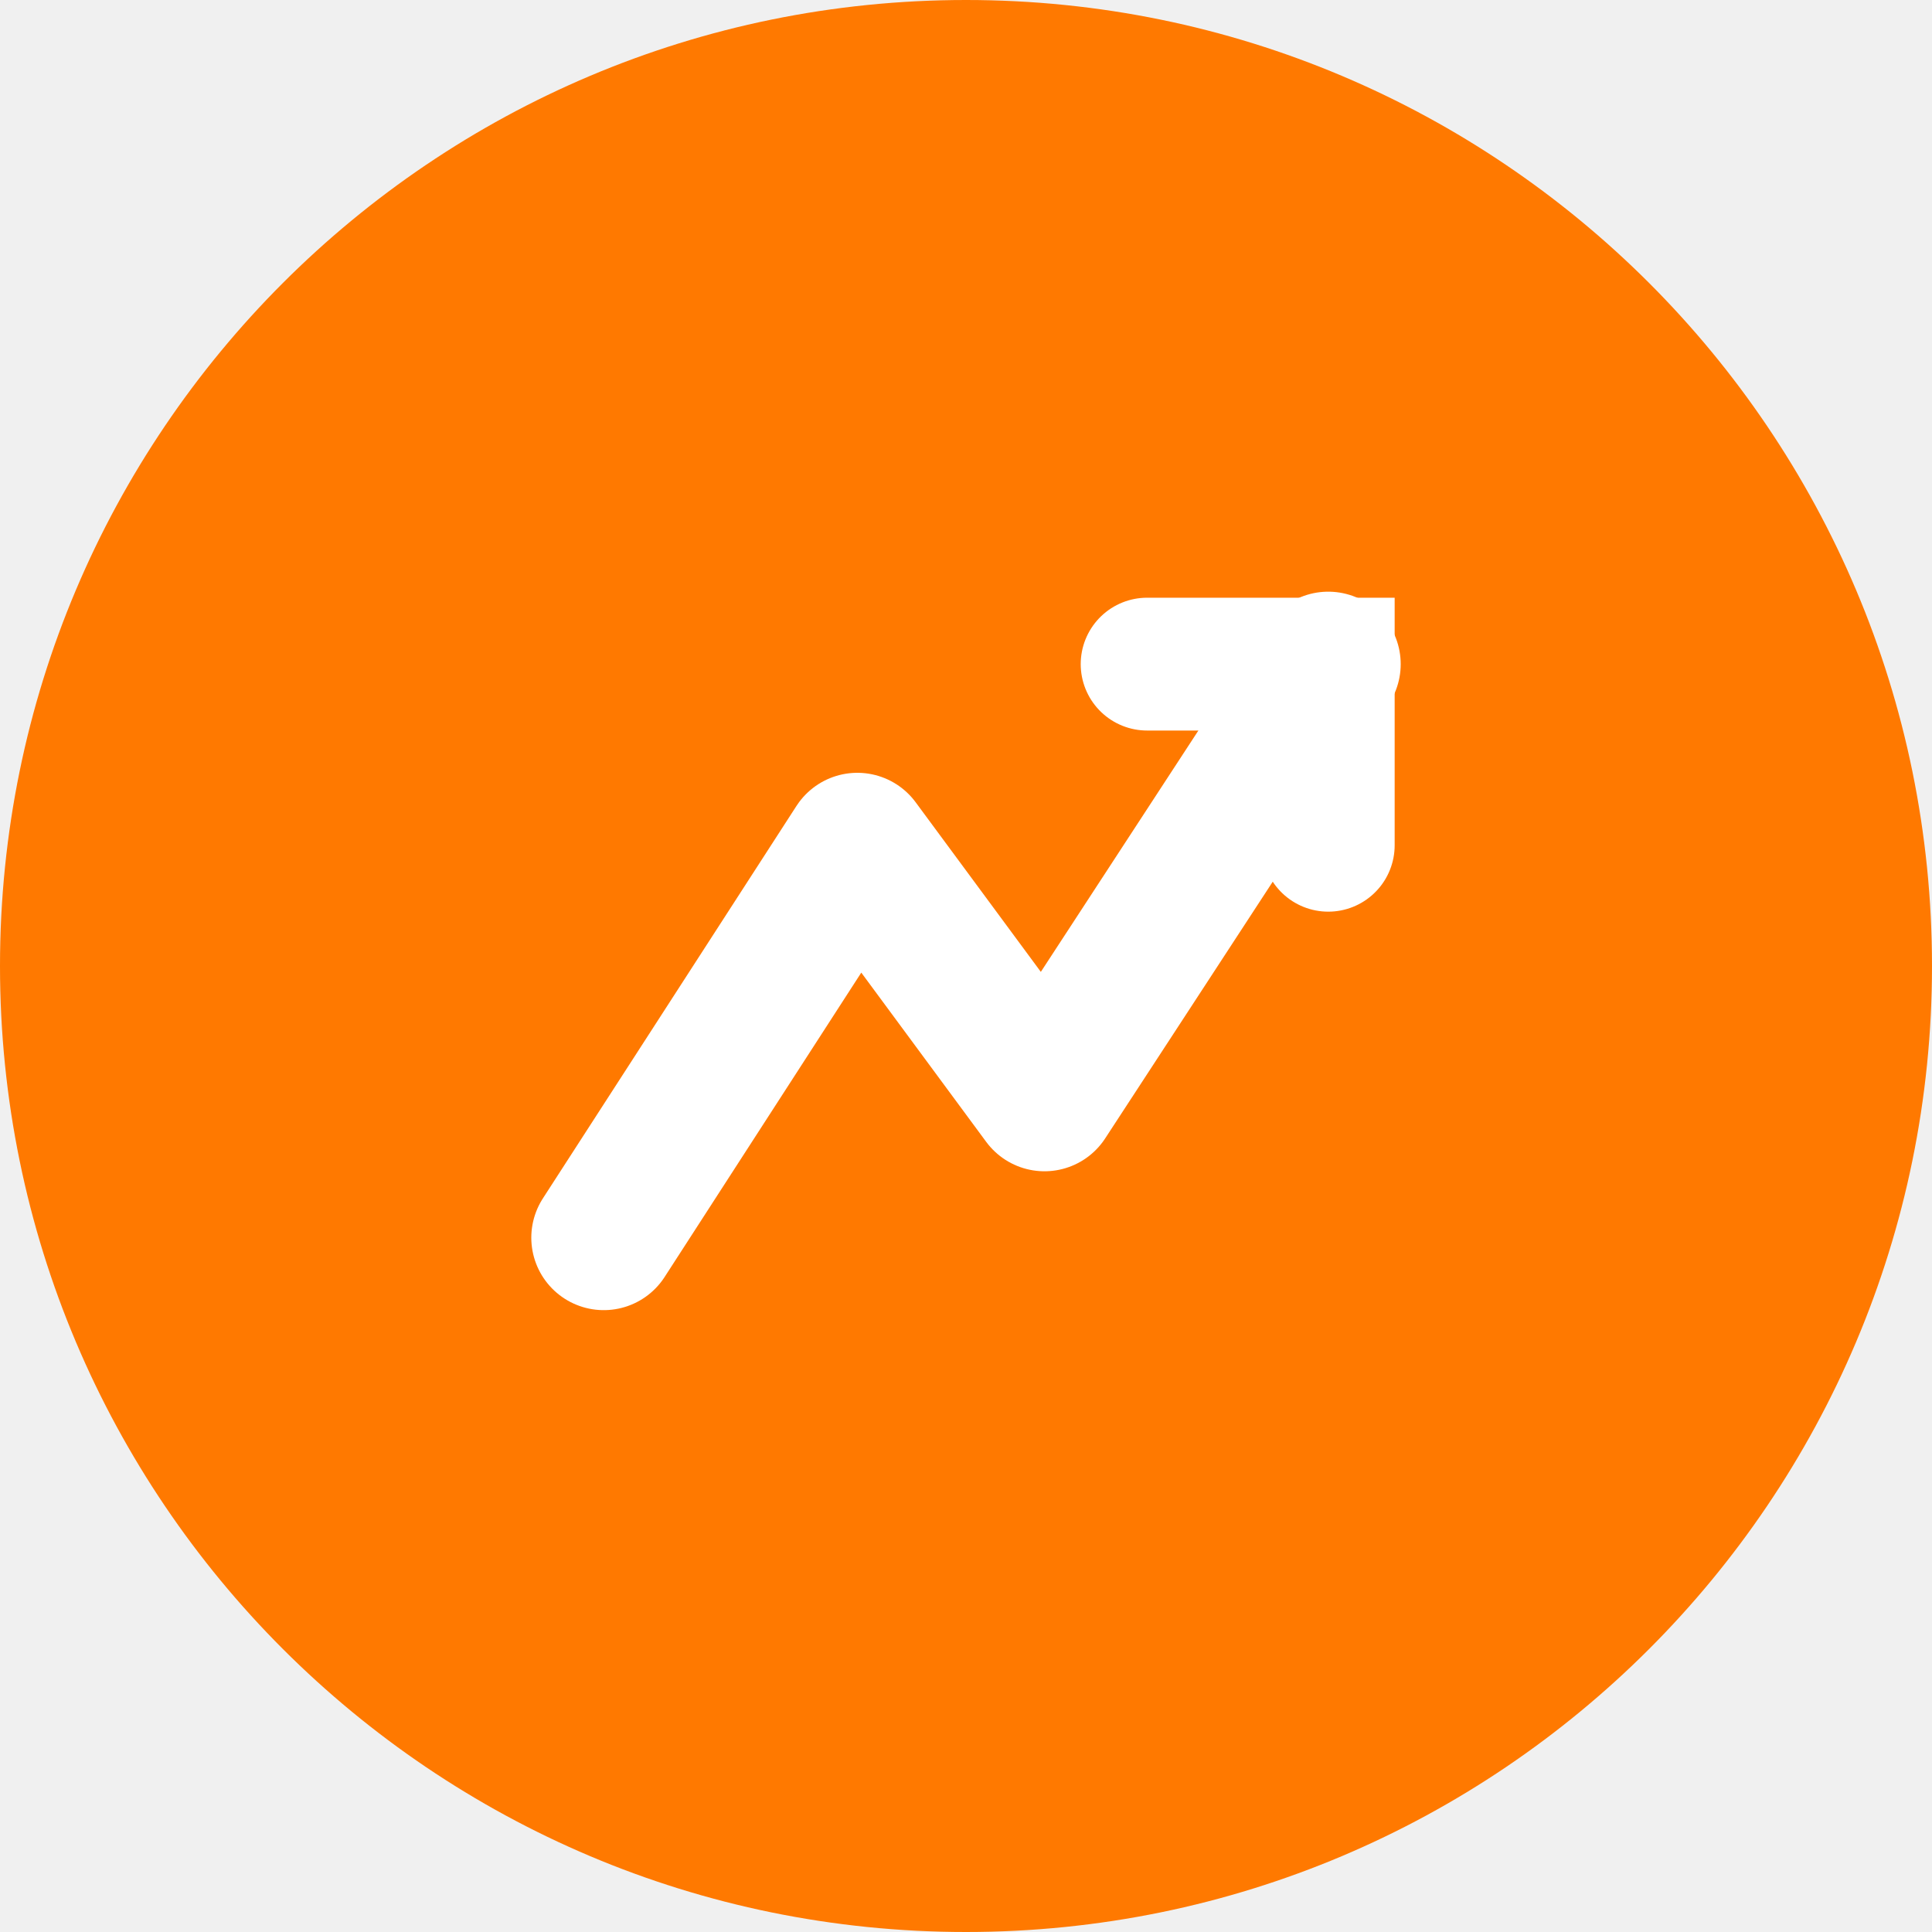
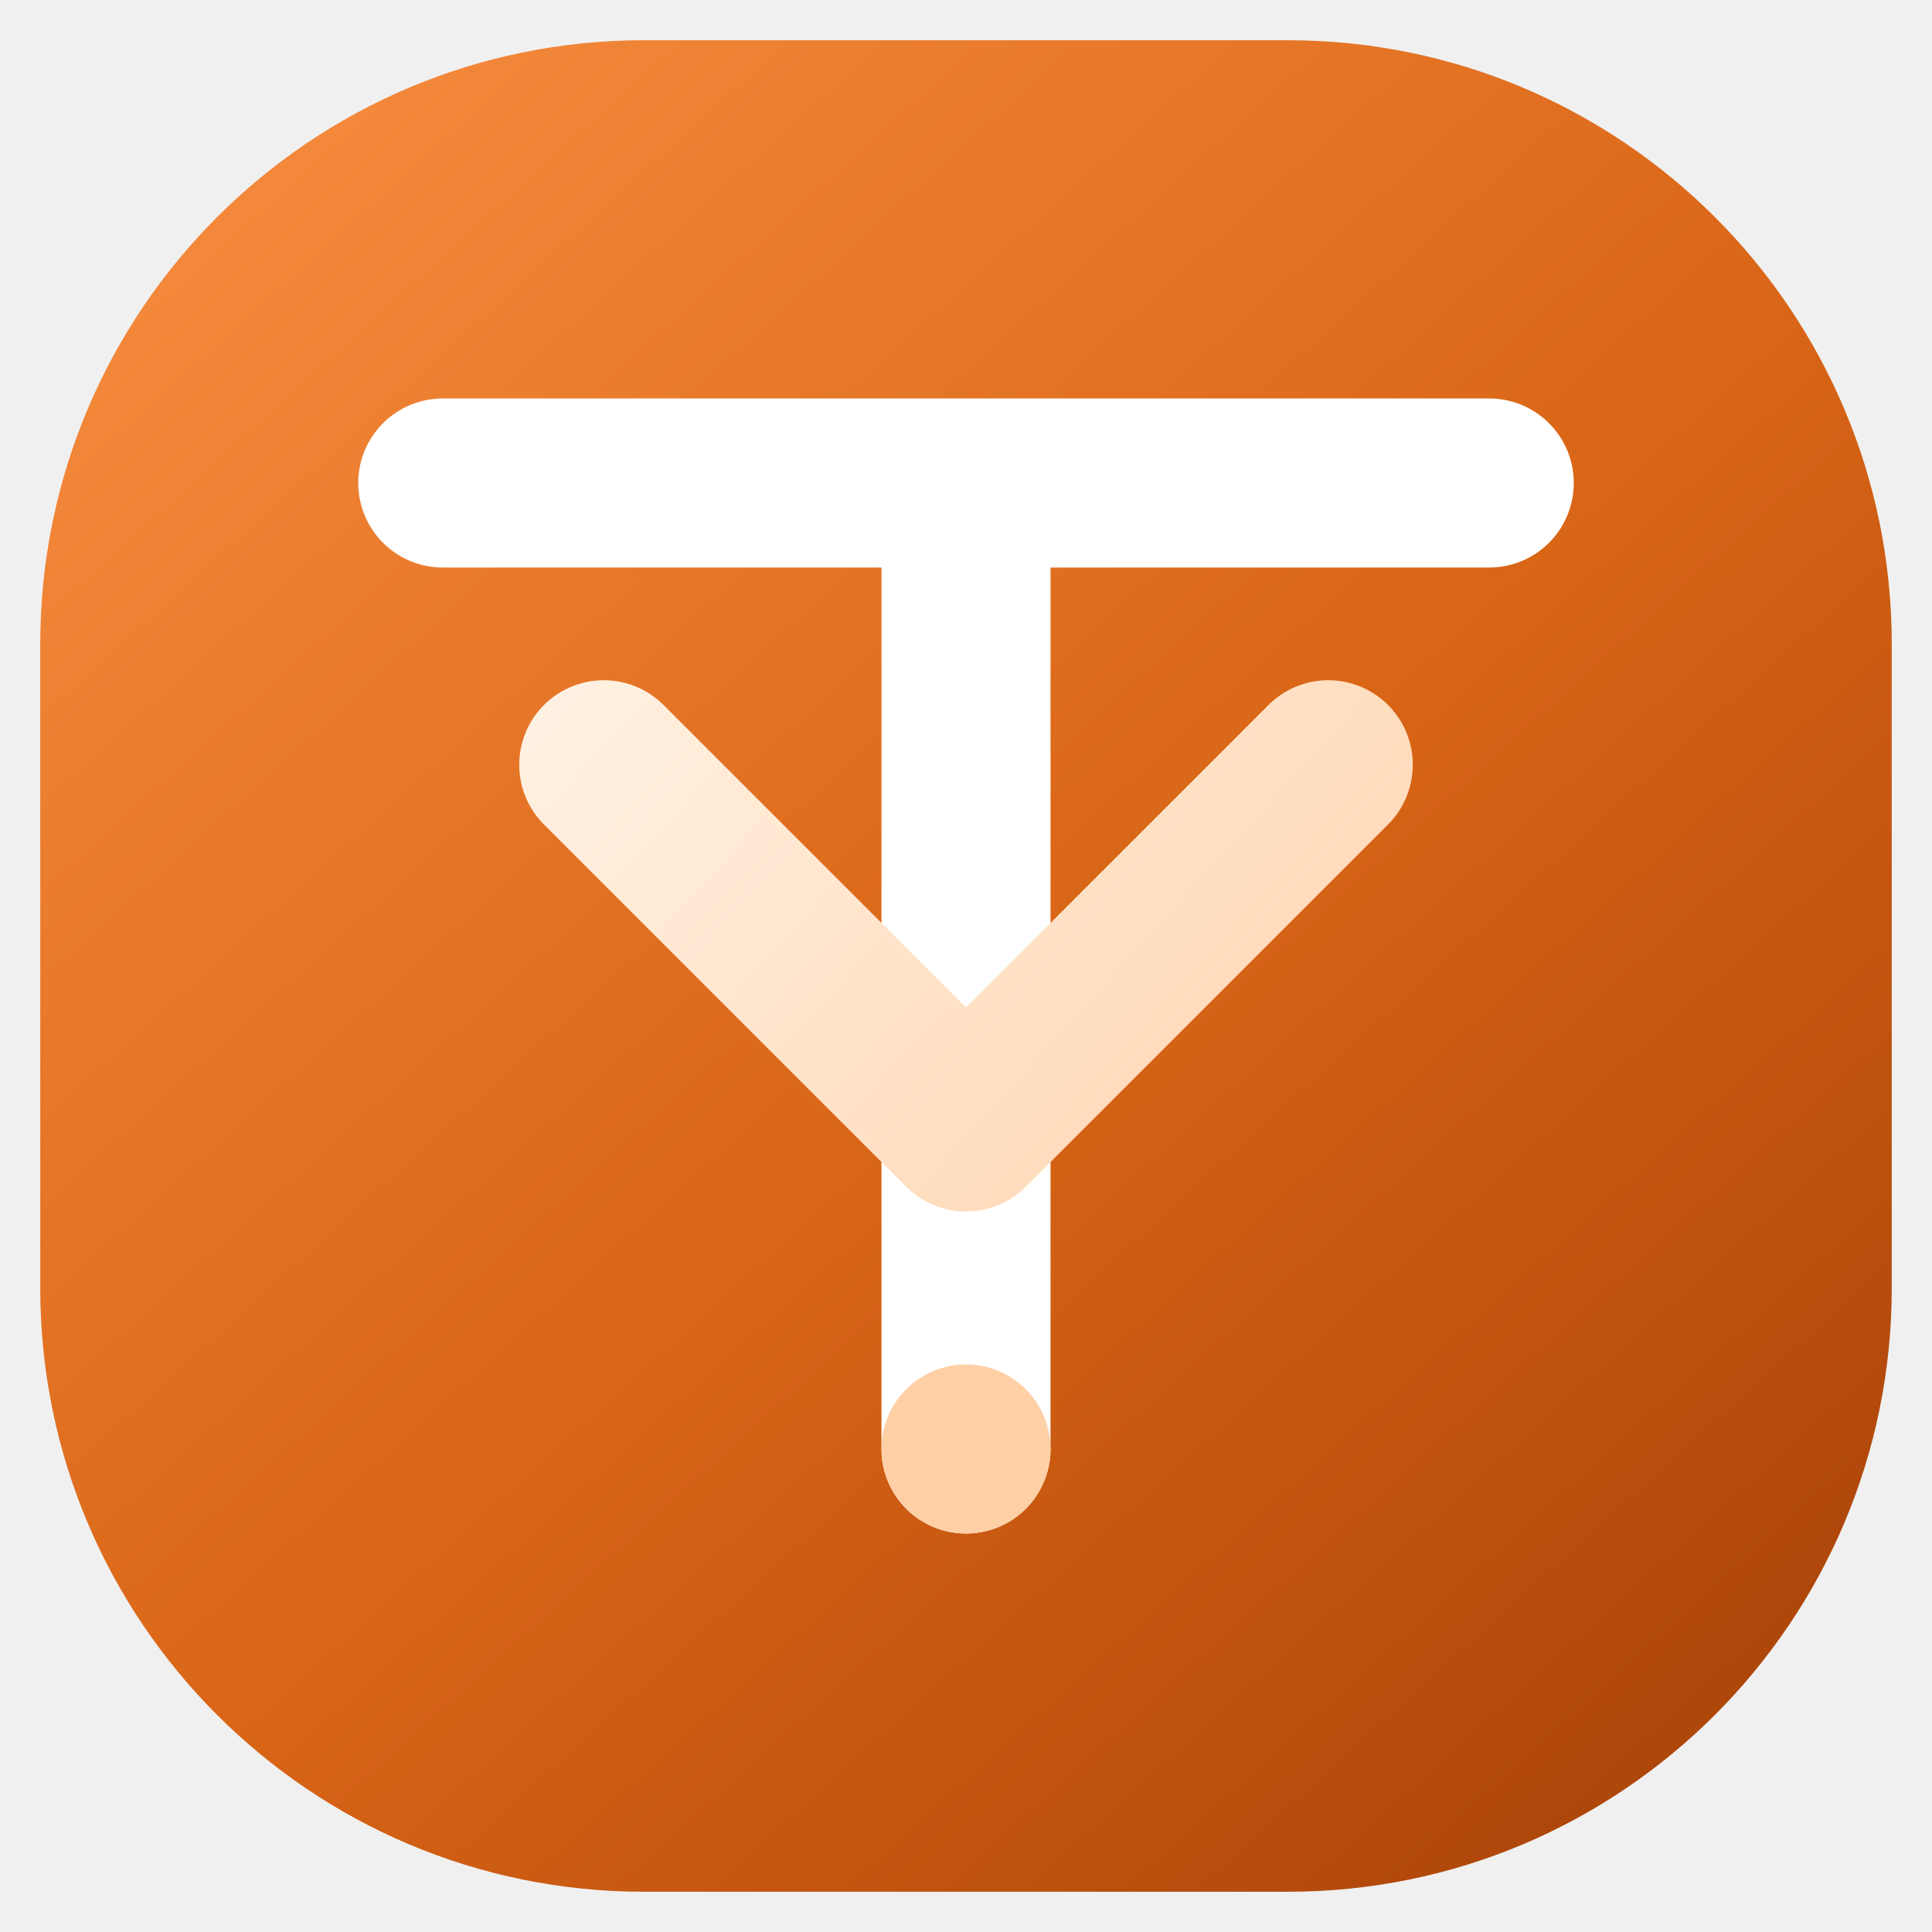
- <svg xmlns="http://www.w3.org/2000/svg" viewBox="0 0 32 32">
-   <rect width="32" height="32" rx="16" fill="#ff7900" />
-   <path d="M10 20.5 14.2 14l3.1 4.2L22 11" fill="none" stroke="#fff" stroke-width="2.4" stroke-linecap="round" stroke-linejoin="round" />
-   <path d="M19 11h3v3" fill="none" stroke="#fff" stroke-width="2.2" stroke-linecap="round" />
+ <svg xmlns="http://www.w3.org/2000/svg" viewBox="0 0 48 48">
+   <defs>
+     <linearGradient id="bg" x1="5" y1="4" x2="43" y2="46" gradientUnits="userSpaceOnUse">
+       <stop stop-color="#F58A3C" />
+       <stop offset=".52" stop-color="#D96516" />
+       <stop offset="1" stop-color="#A94309" />
+     </linearGradient>
+     <linearGradient id="y" x1="13" y1="14" x2="35" y2="34" gradientUnits="userSpaceOnUse">
+       <stop stop-color="#FFF4E8" />
+       <stop offset="1" stop-color="#FFD0A6" />
+     </linearGradient>
+   </defs>
+   <rect x="1" y="1" width="46" height="46" rx="15" fill="url(#bg)" />
+   <path d="M11 12H37M24 12V36" fill="none" stroke="#fff" stroke-width="4.2" stroke-linecap="round" />
+   <path d="M15 19L24 28L33 19" fill="none" stroke="url(#y)" stroke-width="4.2" stroke-linecap="round" stroke-linejoin="round" />
+   <circle cx="24" cy="36" r="2.1" fill="#FFD0A6" />
</svg>
